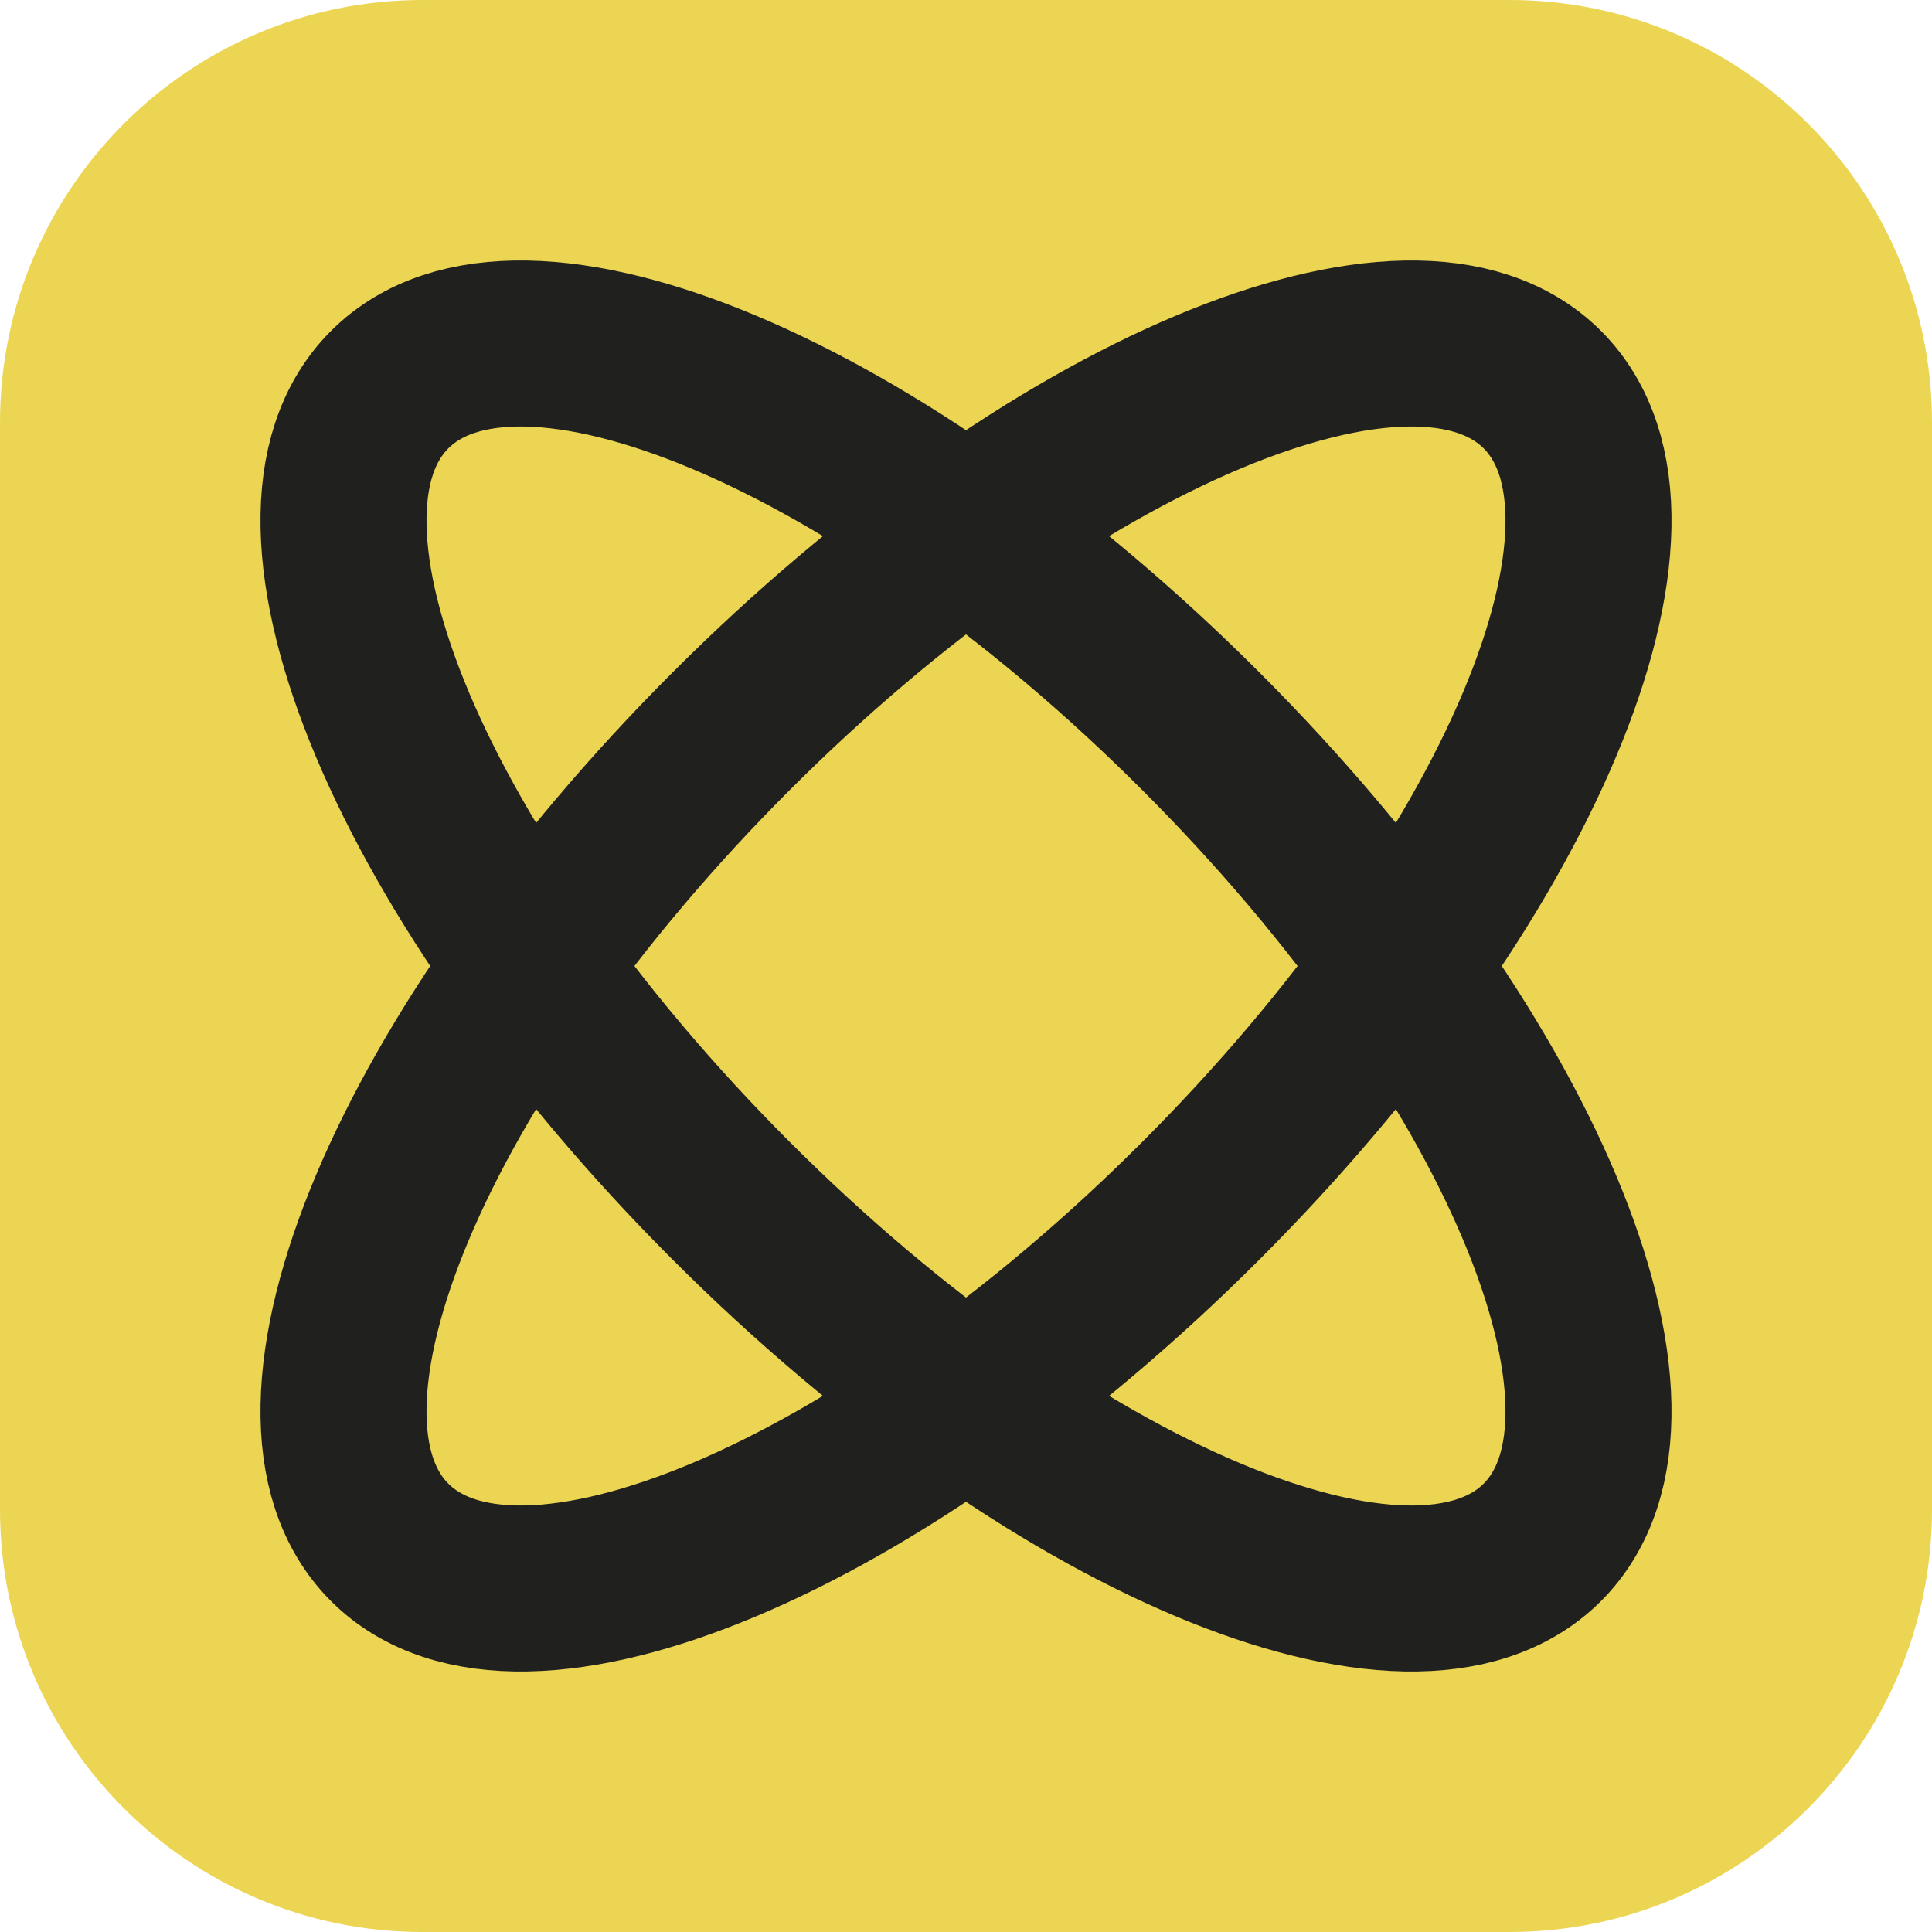
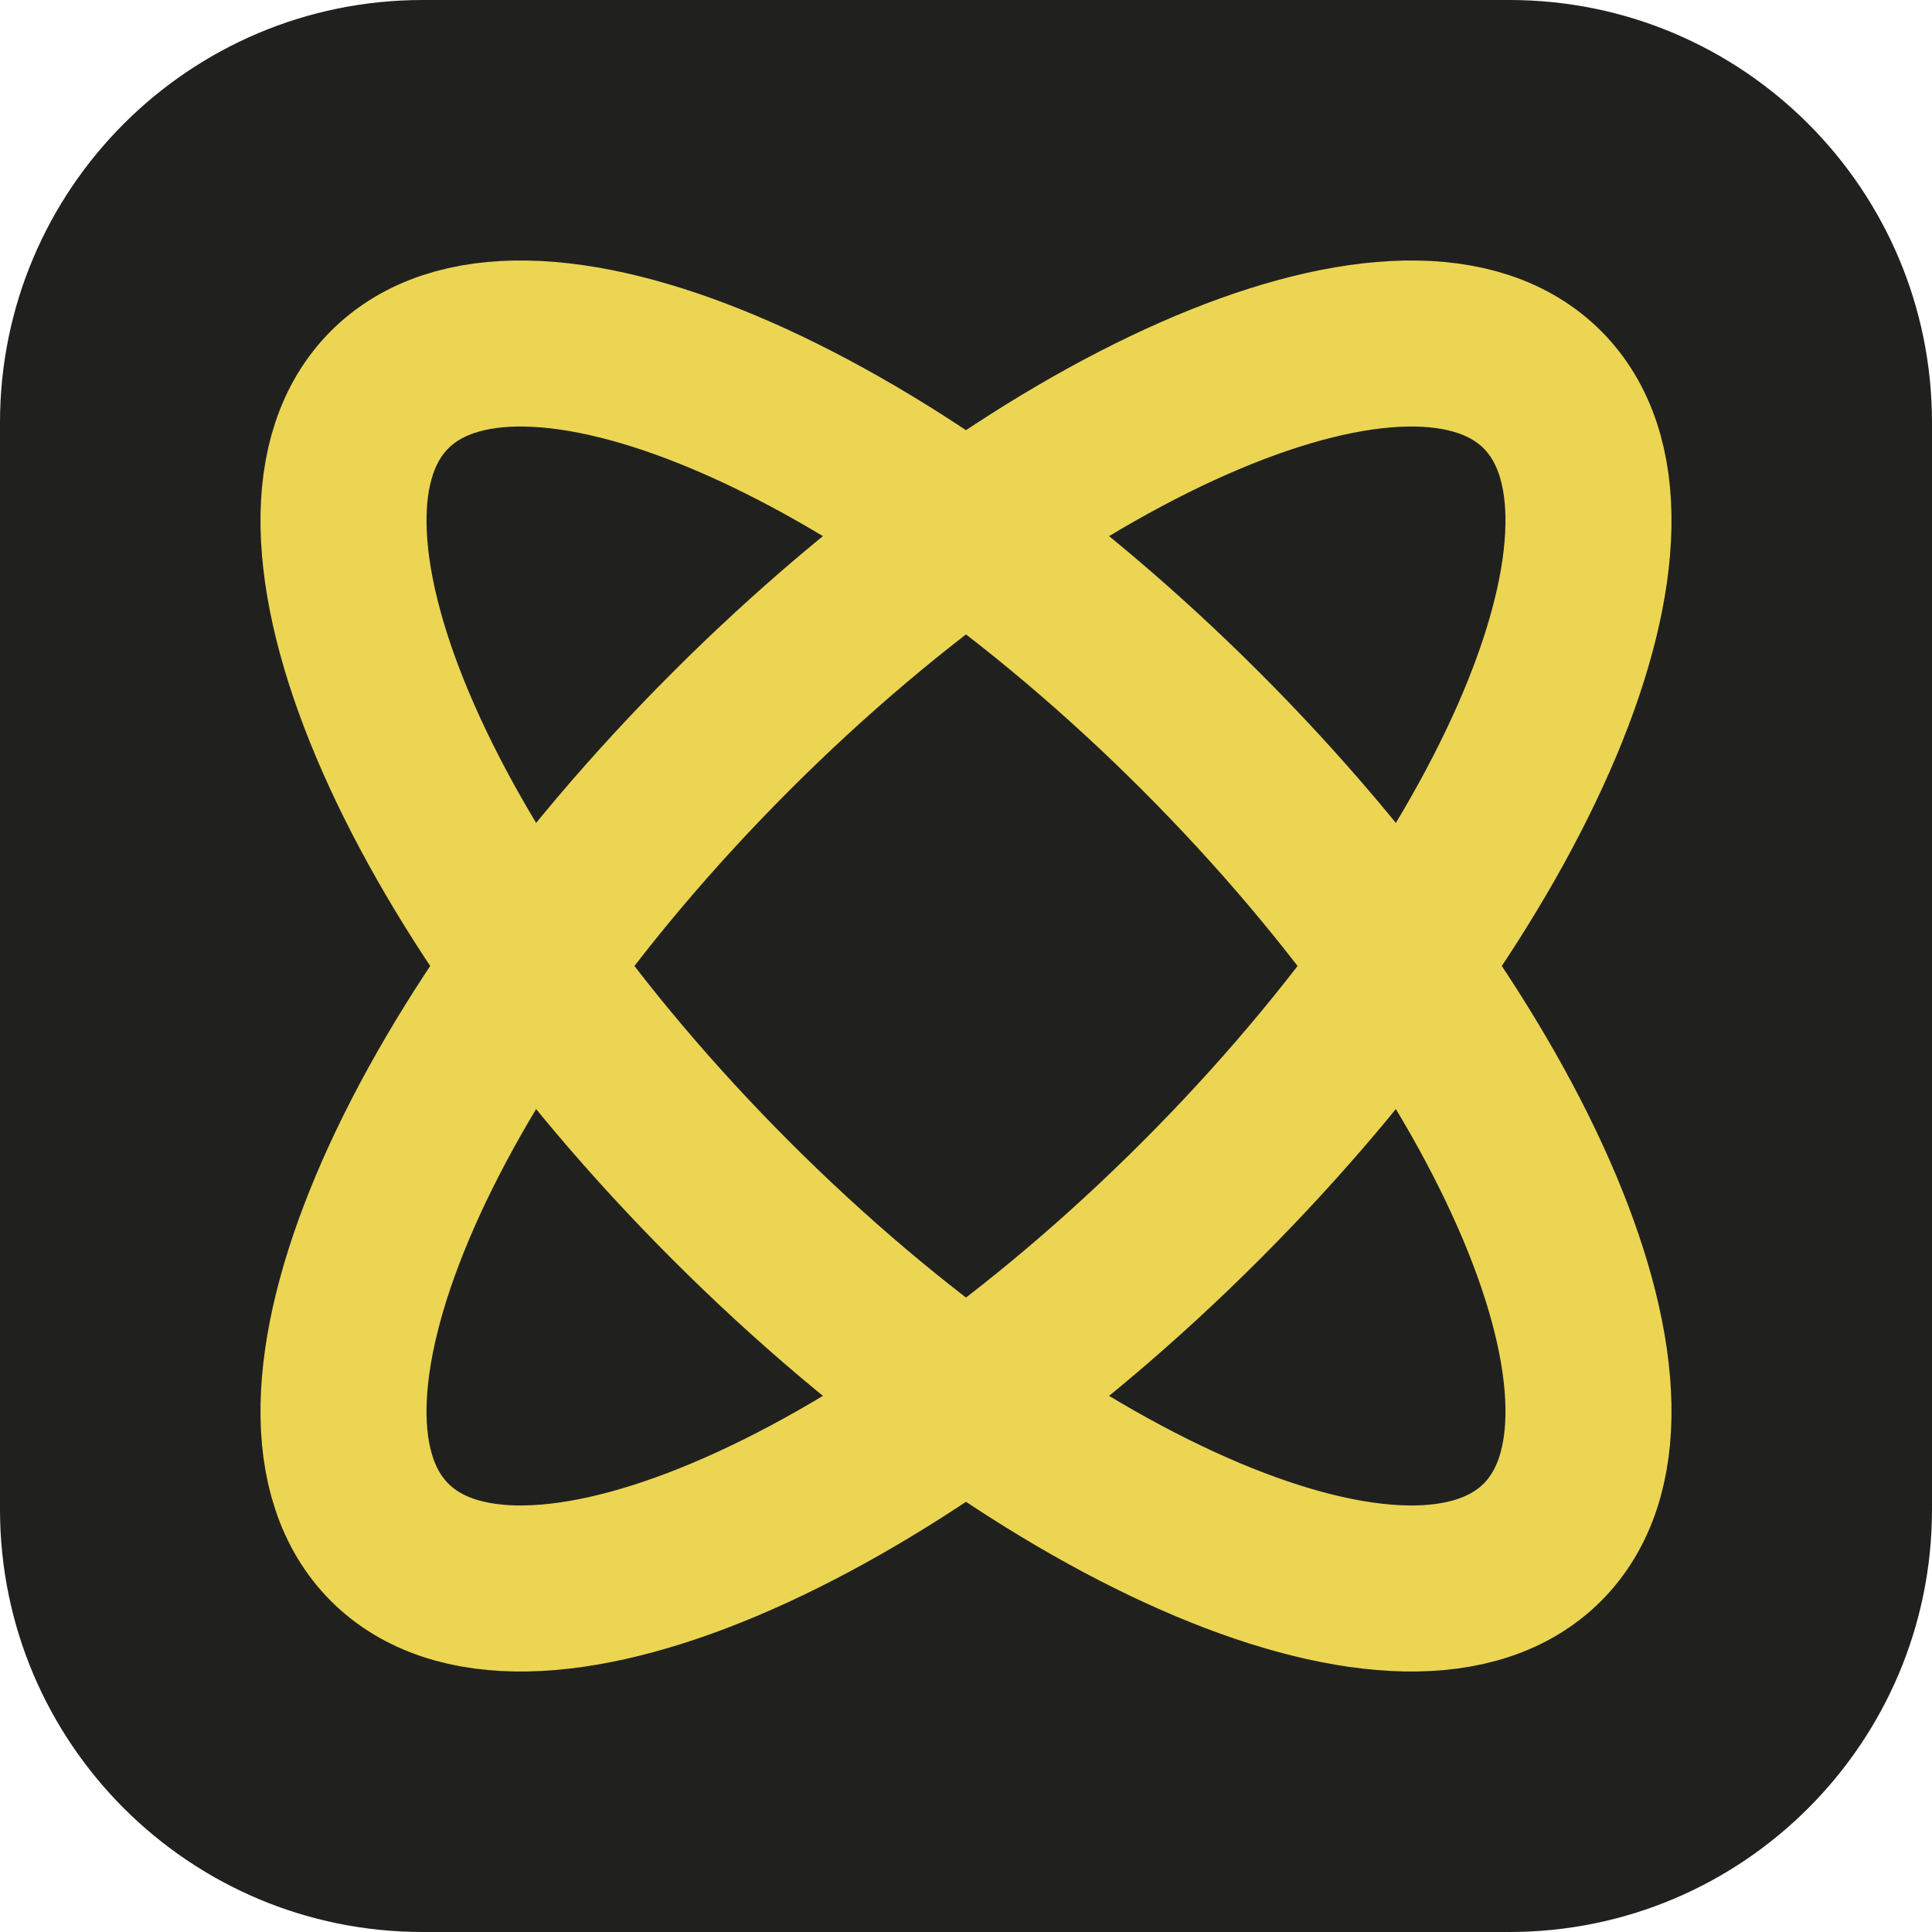
<svg xmlns="http://www.w3.org/2000/svg" viewBox="0 0 64 64">
-   <rect width="64" height="64" rx="14" fill="#ecd553" />
-   <g fill="none" stroke="#20211f" stroke-width="5.5">
+   <rect width="64" height="64" rx="14" fill="#20211f" />
+   <g fill="none" stroke="#ecd553" stroke-width="5.5">
    <ellipse cx="32" cy="32" rx="27" ry="11" transform="rotate(45 32 32)" />
    <ellipse cx="32" cy="32" rx="27" ry="11" transform="rotate(-45 32 32)" />
  </g>
</svg>
